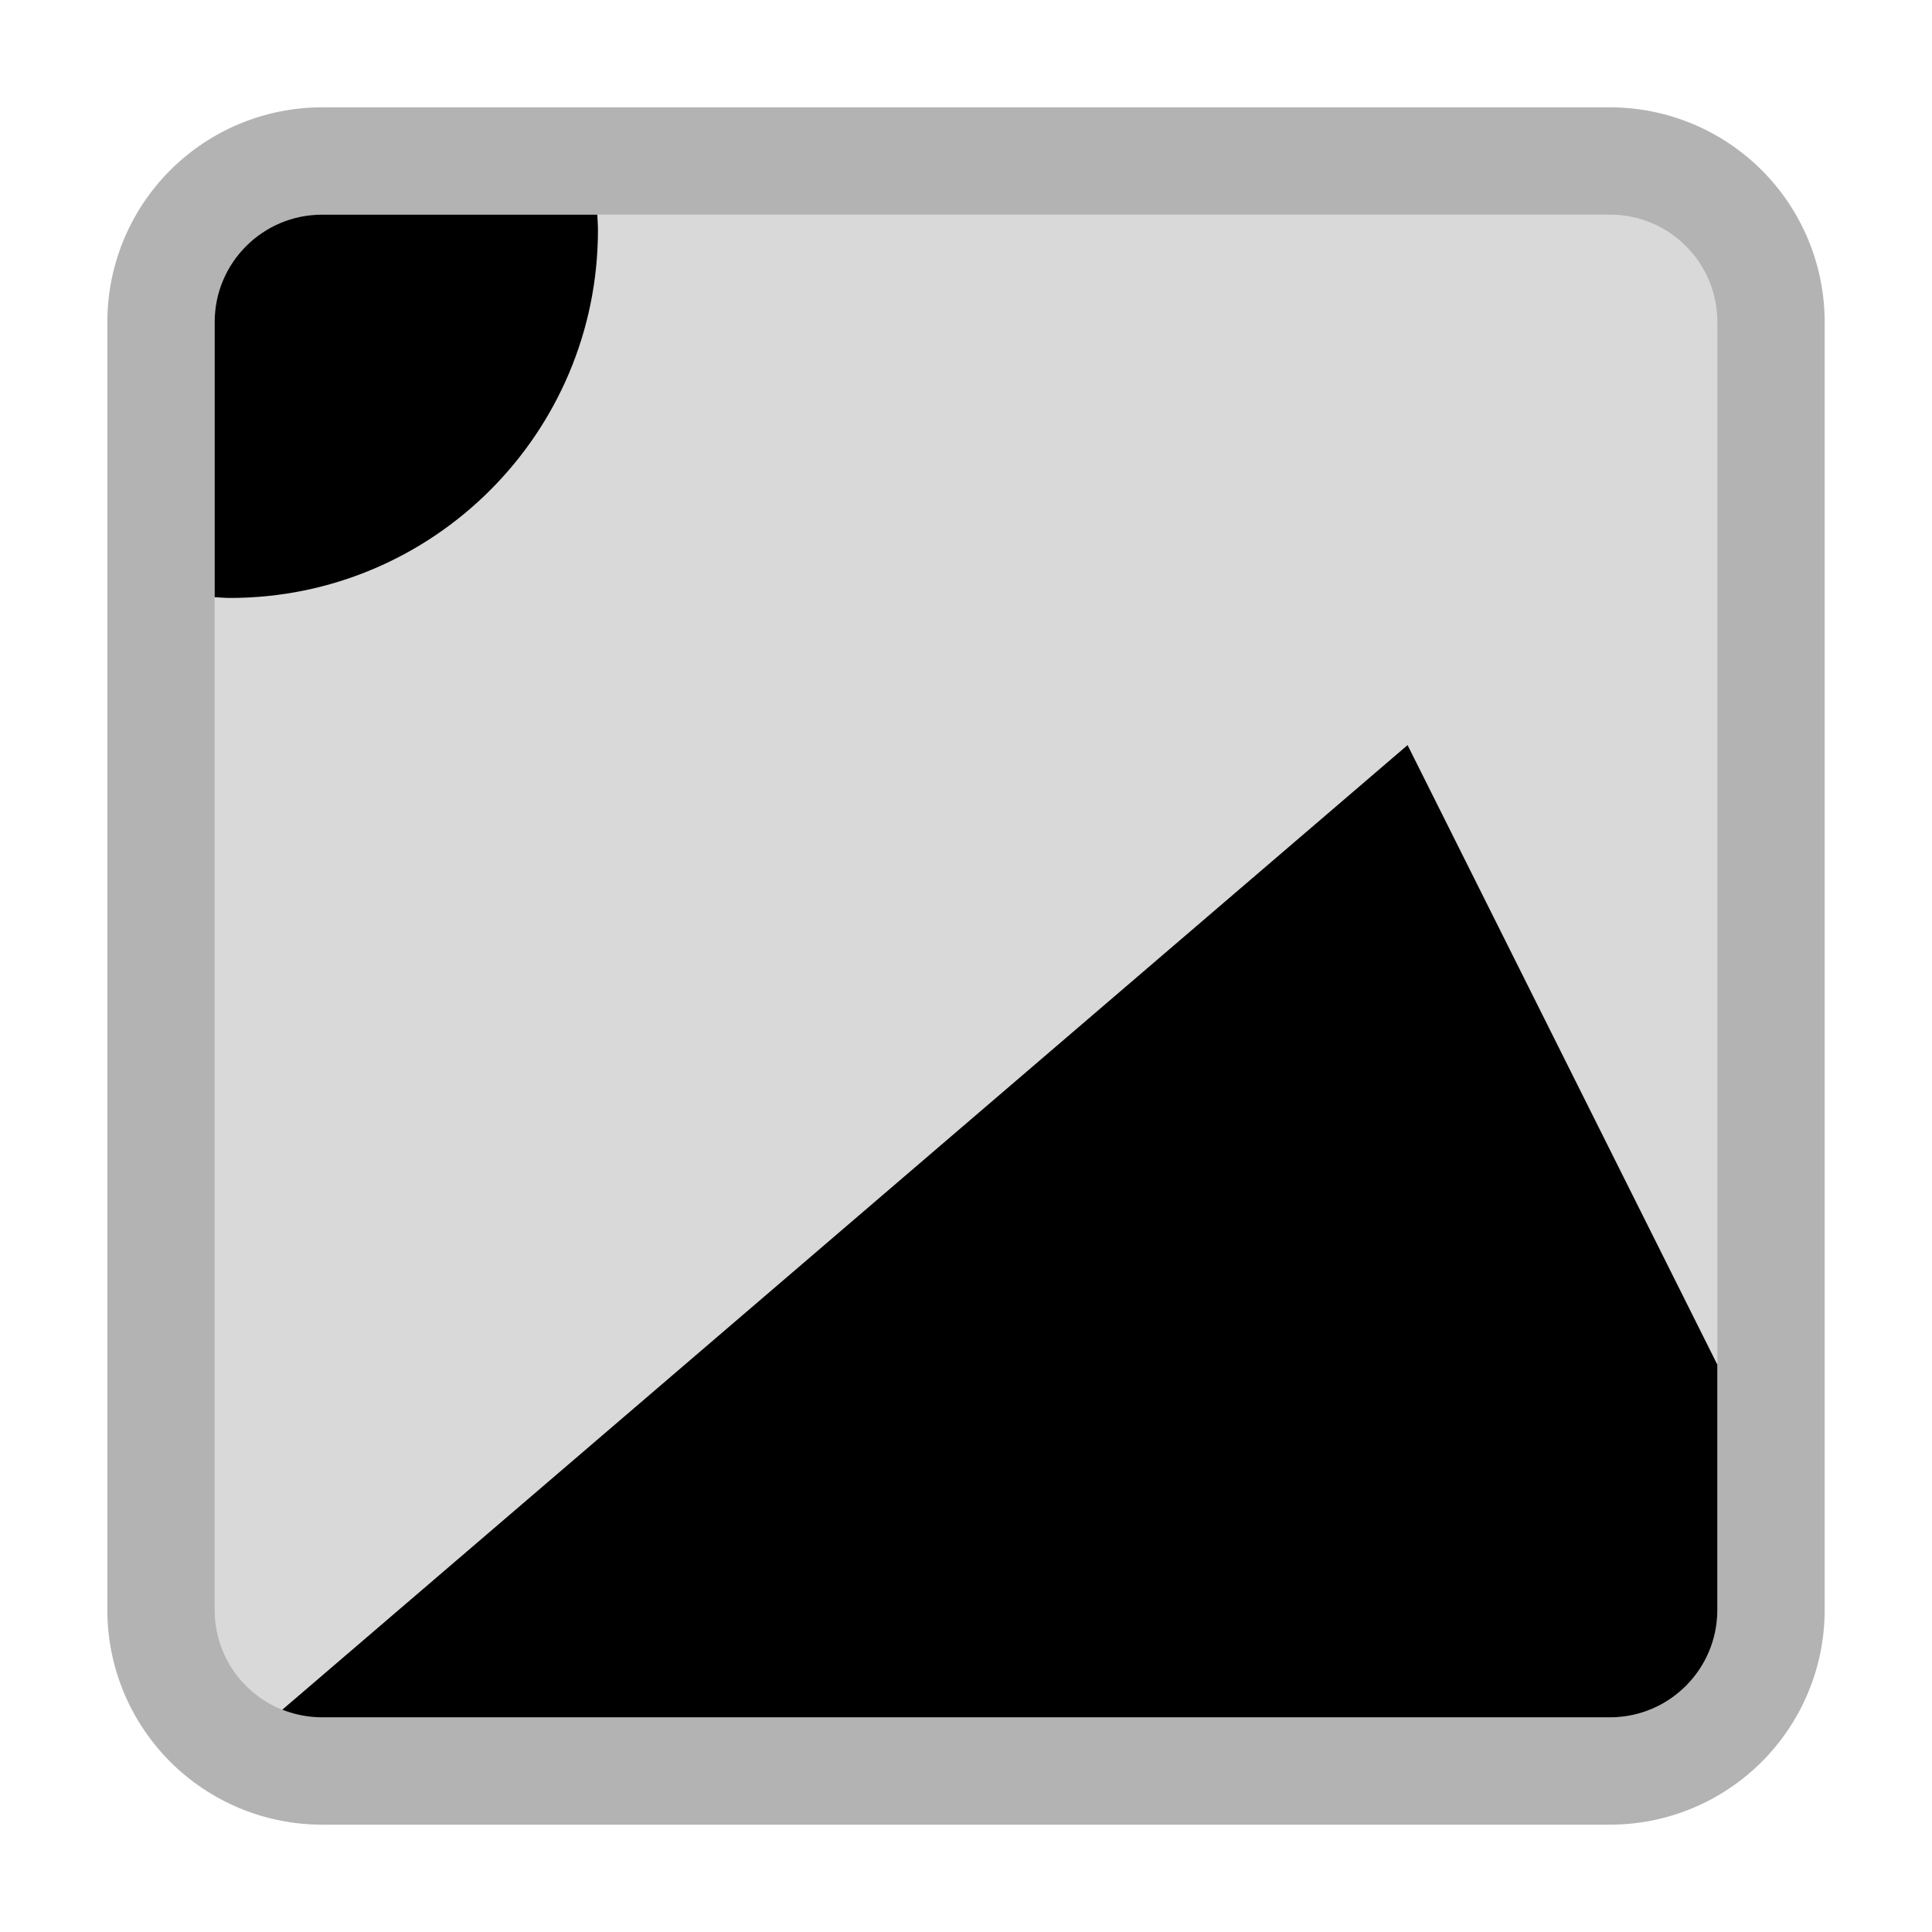
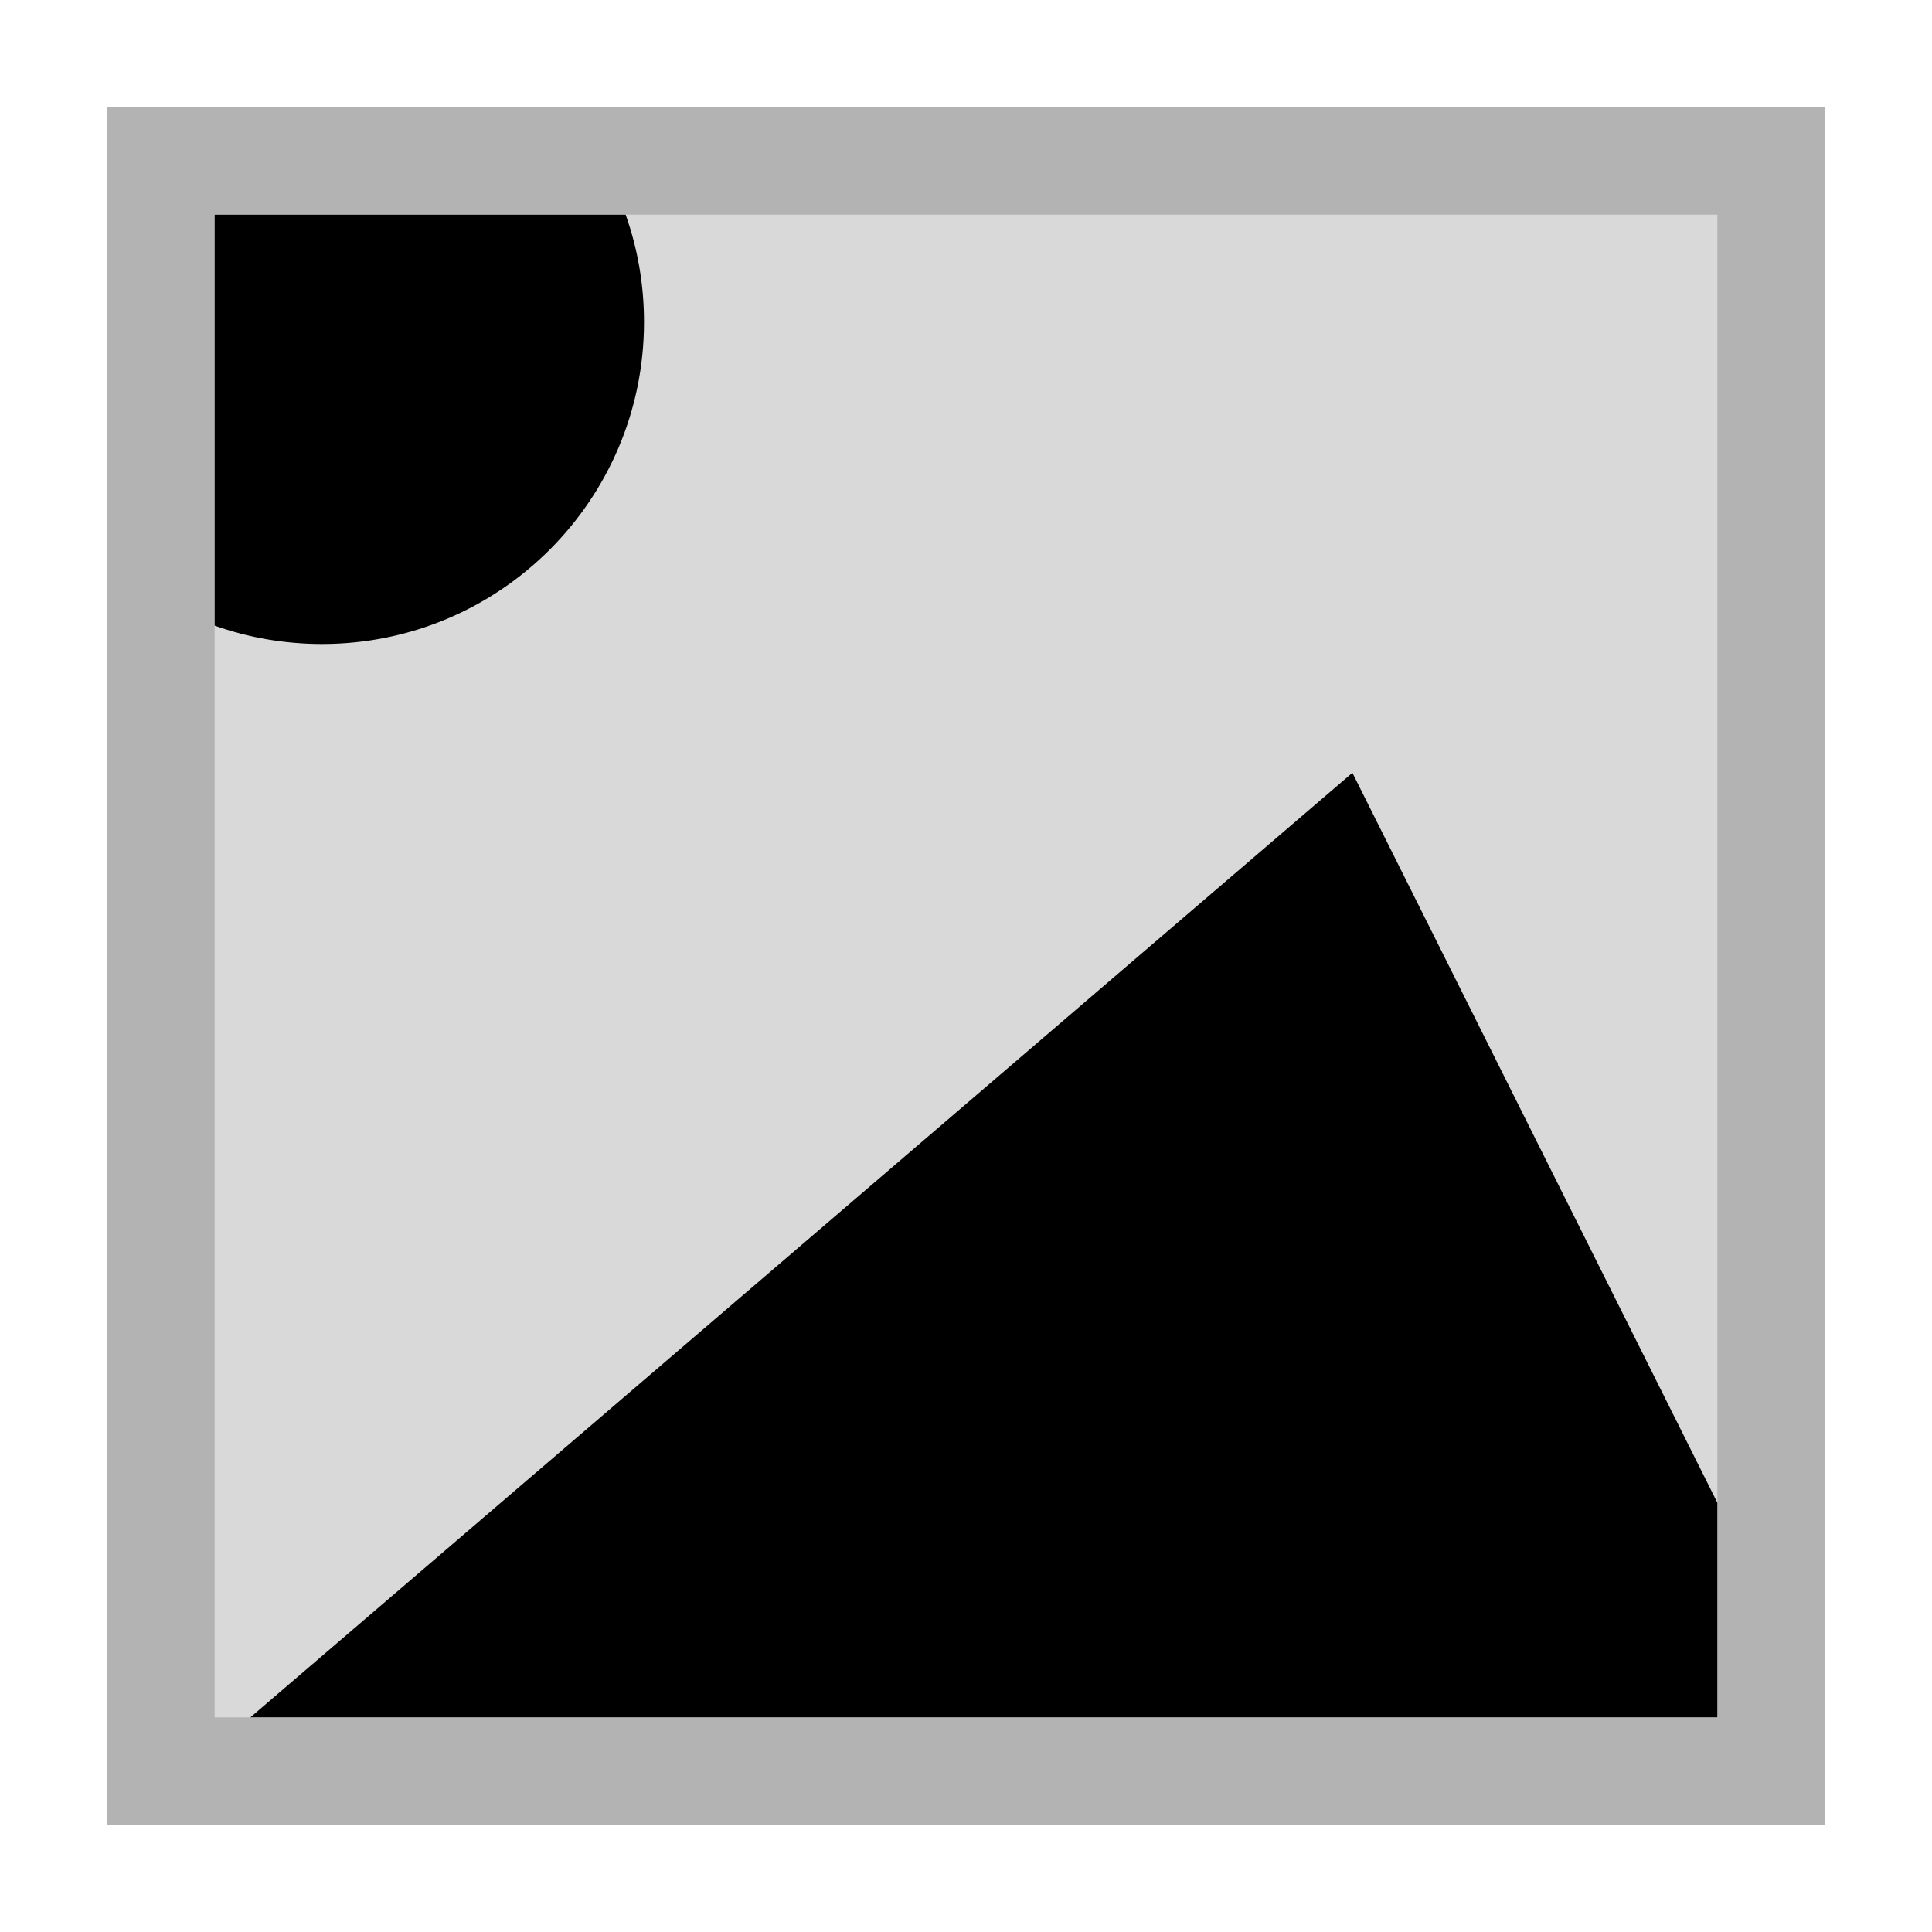
<svg xmlns="http://www.w3.org/2000/svg" width="18" height="18" viewBox="0 0 18 18">
-   <path opacity="0.3" fill-rule="evenodd" clip-rule="evenodd" d="M3 1C2.47 1 1.961 1.211 1.586 1.586C1.211 1.961 1 2.47 1 3V15C1 15.53 1.211 16.039 1.586 16.414C1.961 16.789 2.47 17 3 17H15C15.53 17 16.039 16.789 16.414 16.414C16.789 16.039 17 15.53 17 15V3C17 2.47 16.789 1.961 16.414 1.586C16.039 1.211 15.53 1 15 1H3ZM3 2C2.735 2 2.48 2.105 2.293 2.293C2.105 2.48 2 2.735 2 3V15C2 15.265 2.105 15.52 2.293 15.707C2.48 15.895 2.735 16 3 16H15C15.265 16 15.52 15.895 15.707 15.707C15.895 15.52 16 15.265 16 15V3C16 2.735 15.895 2.48 15.707 2.293C15.52 2.105 15.265 2 15 2H3Z" />
-   <path opacity="0.15" d="M2 3C2 2.448 2.448 2 3 2H15C15.552 2 16 2.448 16 3V15C16 15.552 15.552 16 15 16H3C2.448 16 2 15.552 2 15V3Z" />
-   <path d="M16 12.714V15C16 15.552 15.552 16 15 16H3C2.869 16 2.744 15.974 2.63 15.929L13.114 6.942L16 12.714ZM5.571 2.143C5.571 4.036 4.036 5.571 2.143 5.571C2.095 5.571 2.047 5.566 2 5.564V3C2 2.448 2.448 2 3 2H5.565C5.567 2.047 5.571 2.095 5.571 2.143Z" />
+   <path opacity="0.3" fill-rule="evenodd" clip-rule="evenodd" d="M17 1H1V17H17V1ZM16 2H2V16H16V2Z" />
+   <path d="M3 6C4.657 6 6 4.657 6 3C6 2.649 5.94 2.313 5.829 2H2V5.829C2.313 5.94 2.649 6 3 6Z" />
+   <path d="M16 14V16H2.333L12.6 7.2L16 14Z" />
+   <path opacity="0.15" d="M2 2H16V16H2V2Z" />
</svg>
